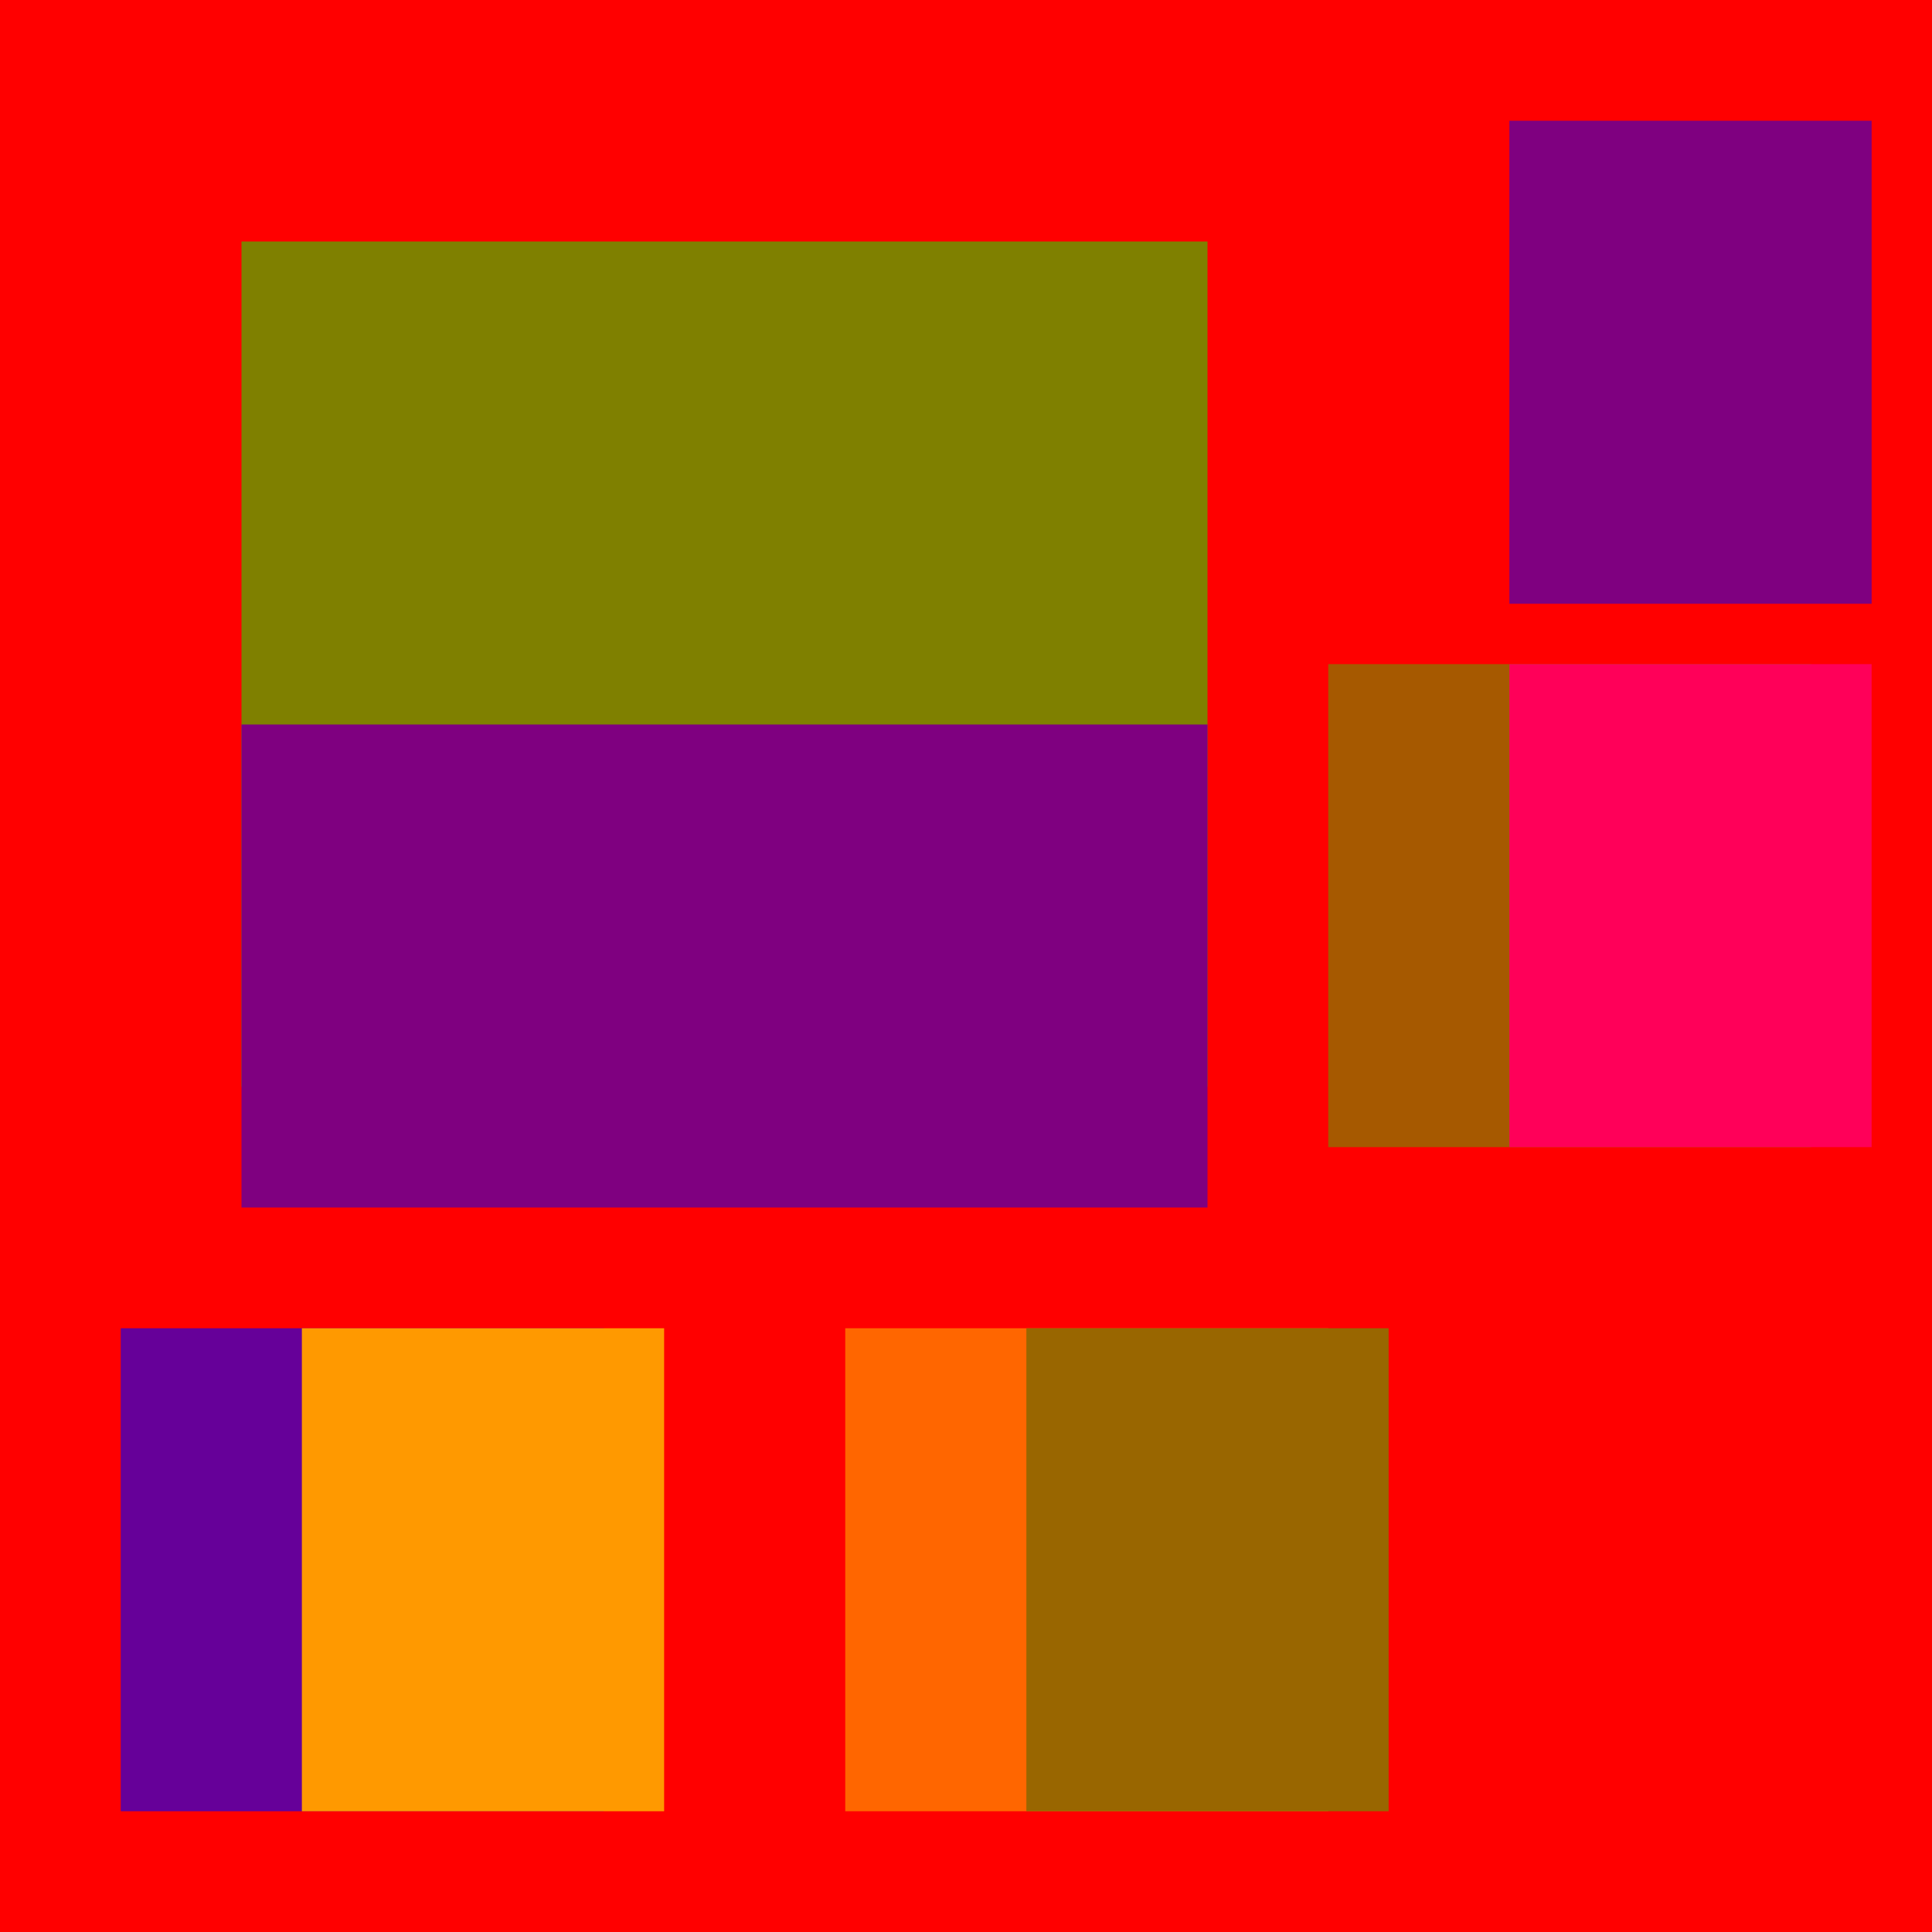
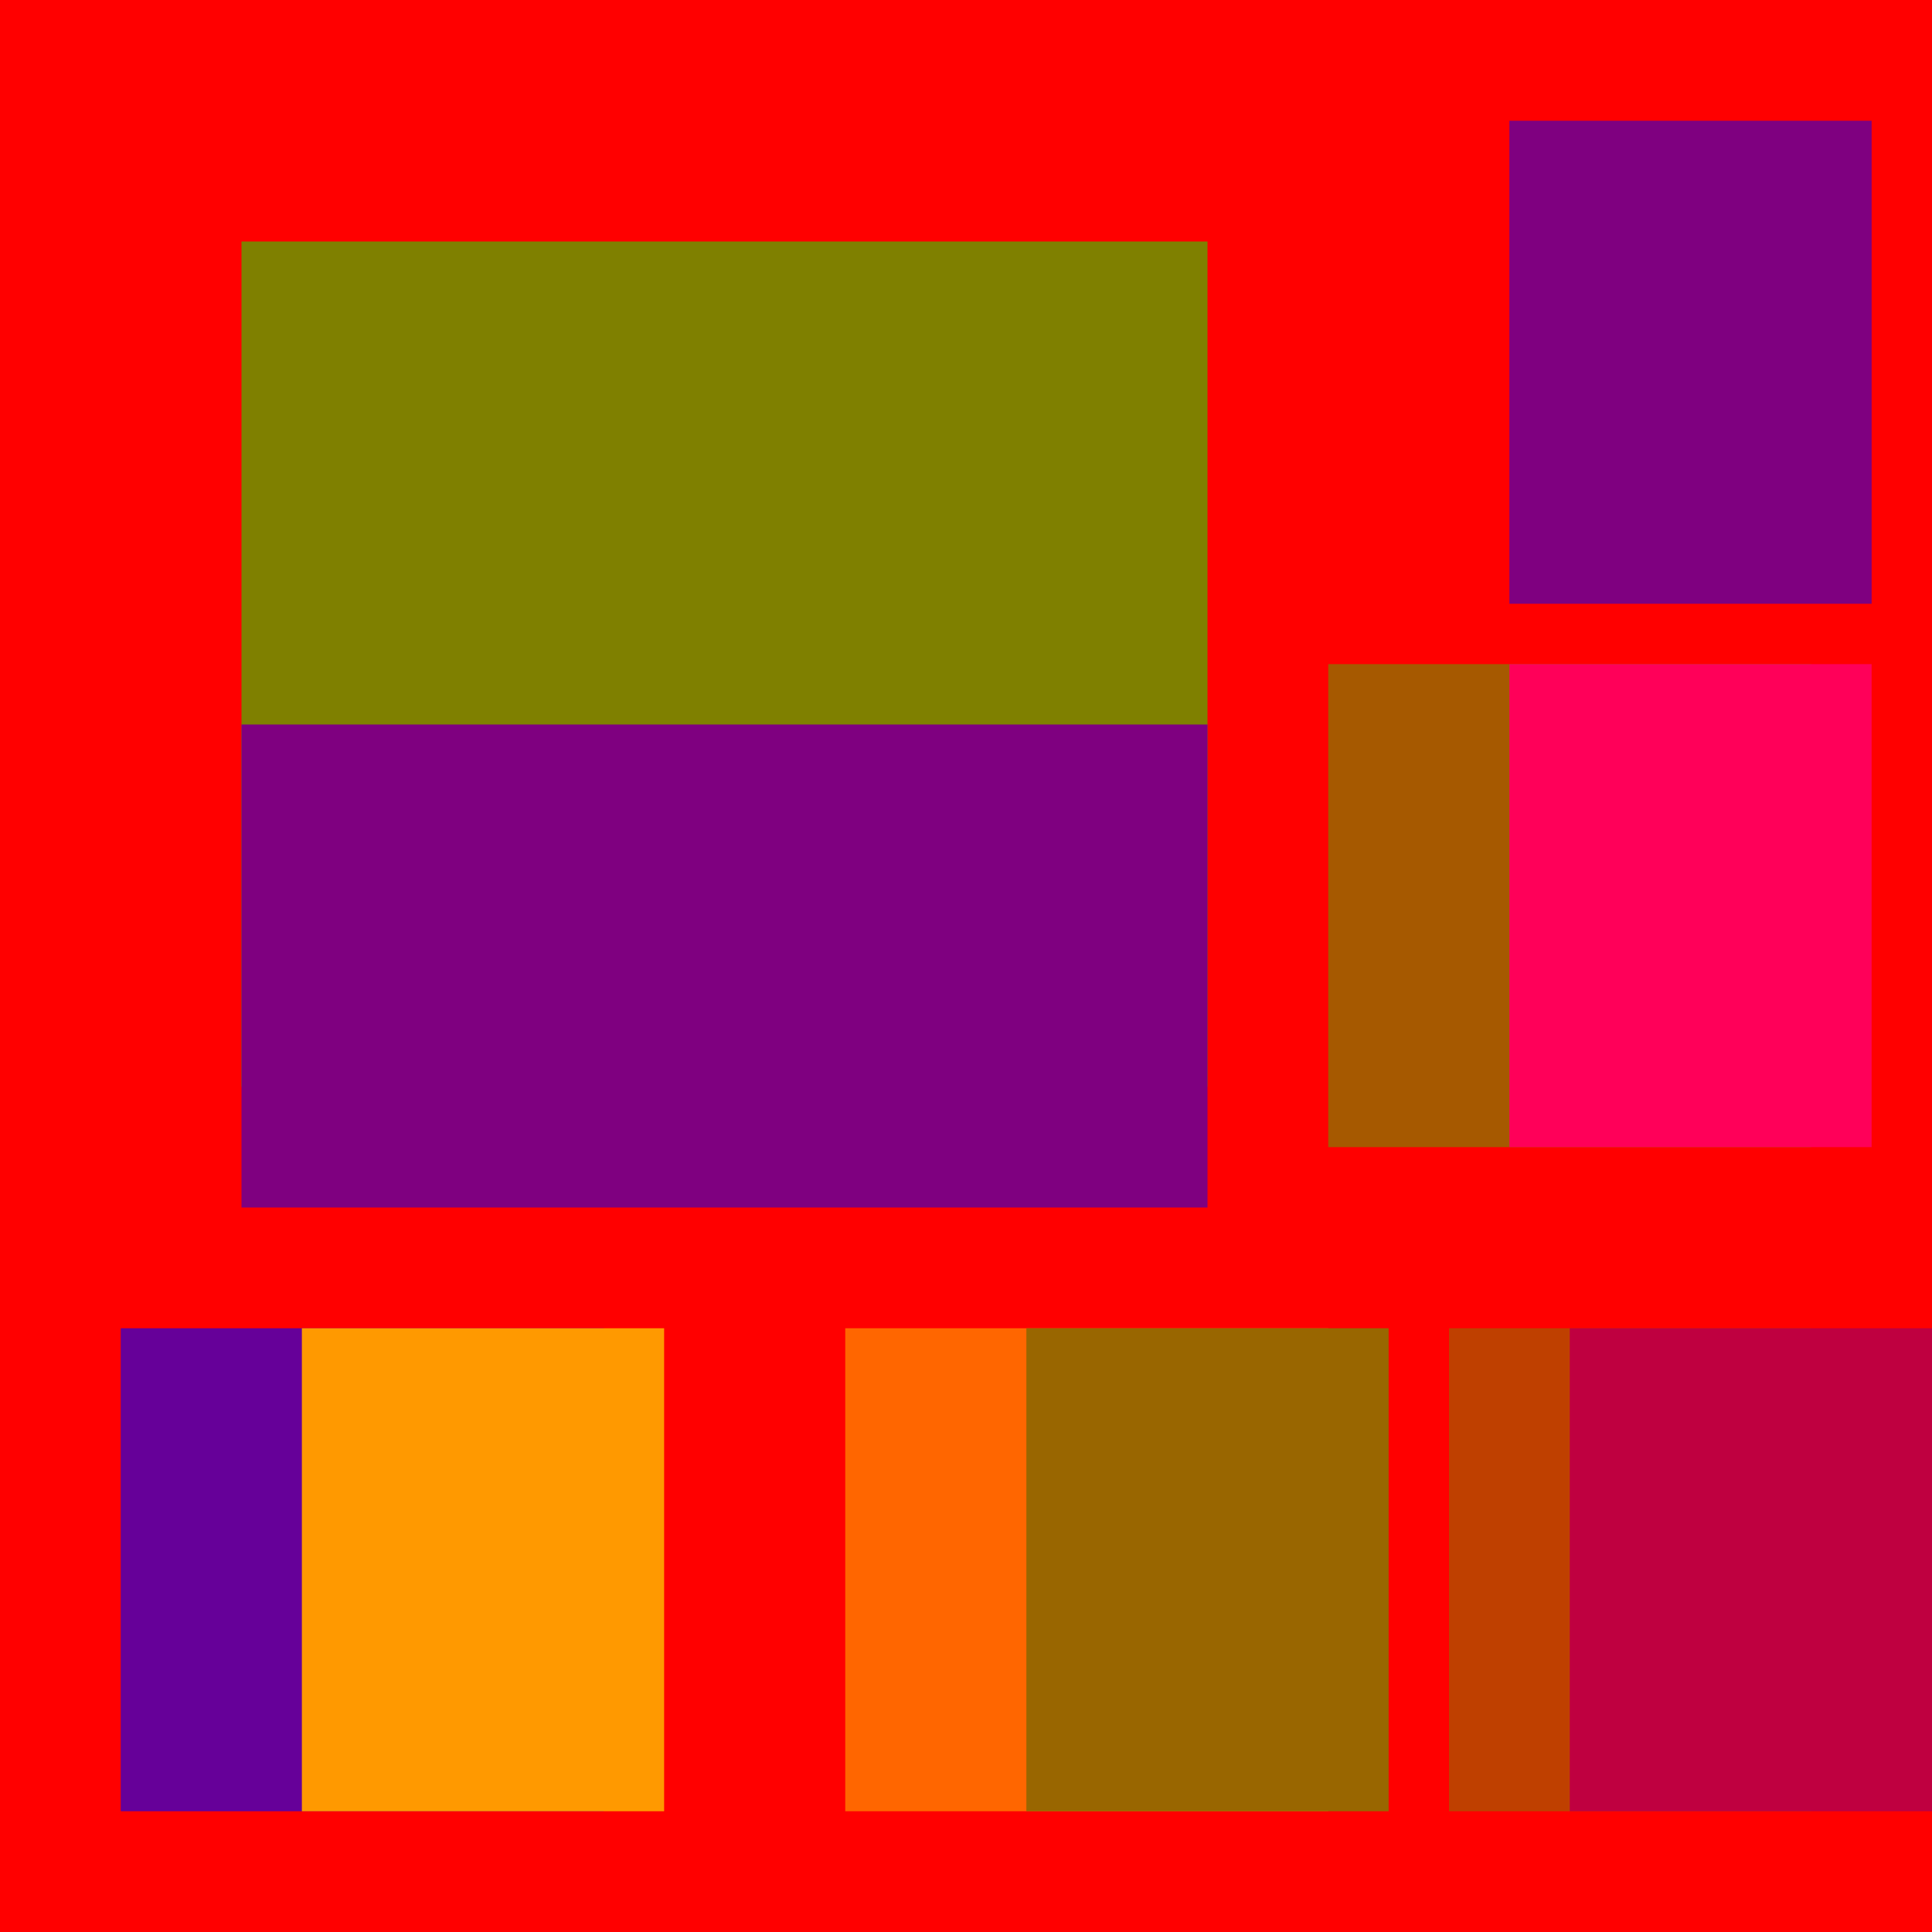
<svg xmlns="http://www.w3.org/2000/svg" width="64" height="64" viewBox="0 0 64 64">
  <rect width="64" height="64" fill="#ff0000" />
  <g opacity="0.5">
    <rect x="8" y="8" width="32" height="28" fill="#00ff00" />
    <rect x="8" y="24" width="32" height="16" fill="#0000ff" />
  </g>
  <g opacity="0.5">
    <rect x="44" y="4" width="16" height="16" fill="#ff0000" />
    <rect x="50" y="4" width="12" height="16" fill="#0000ff" />
  </g>
  <g opacity="0.35">
    <rect x="44" y="22" width="16" height="16" fill="#00ff00" />
    <rect x="50" y="22" width="12" height="16" fill="#ff00ff" />
  </g>
  <g opacity="0.6">
    <rect x="4" y="44" width="16" height="16" fill="#0000ff" />
    <rect x="10" y="44" width="12" height="16" fill="#ffff00" />
  </g>
  <g opacity="0.4">
    <rect x="28" y="44" width="16" height="16" fill="#ffff00" />
    <rect x="34" y="44" width="12" height="16" fill="#00ff00" />
  </g>
+   <g opacity="0.5">
+     <g opacity="0.5">
+       <rect x="48" y="44" width="12" height="16" fill="#00ff00" />
+       <rect x="52" y="44" width="12" height="16" fill="#0000ff" />
+     </g>
+   </g>
</svg>
